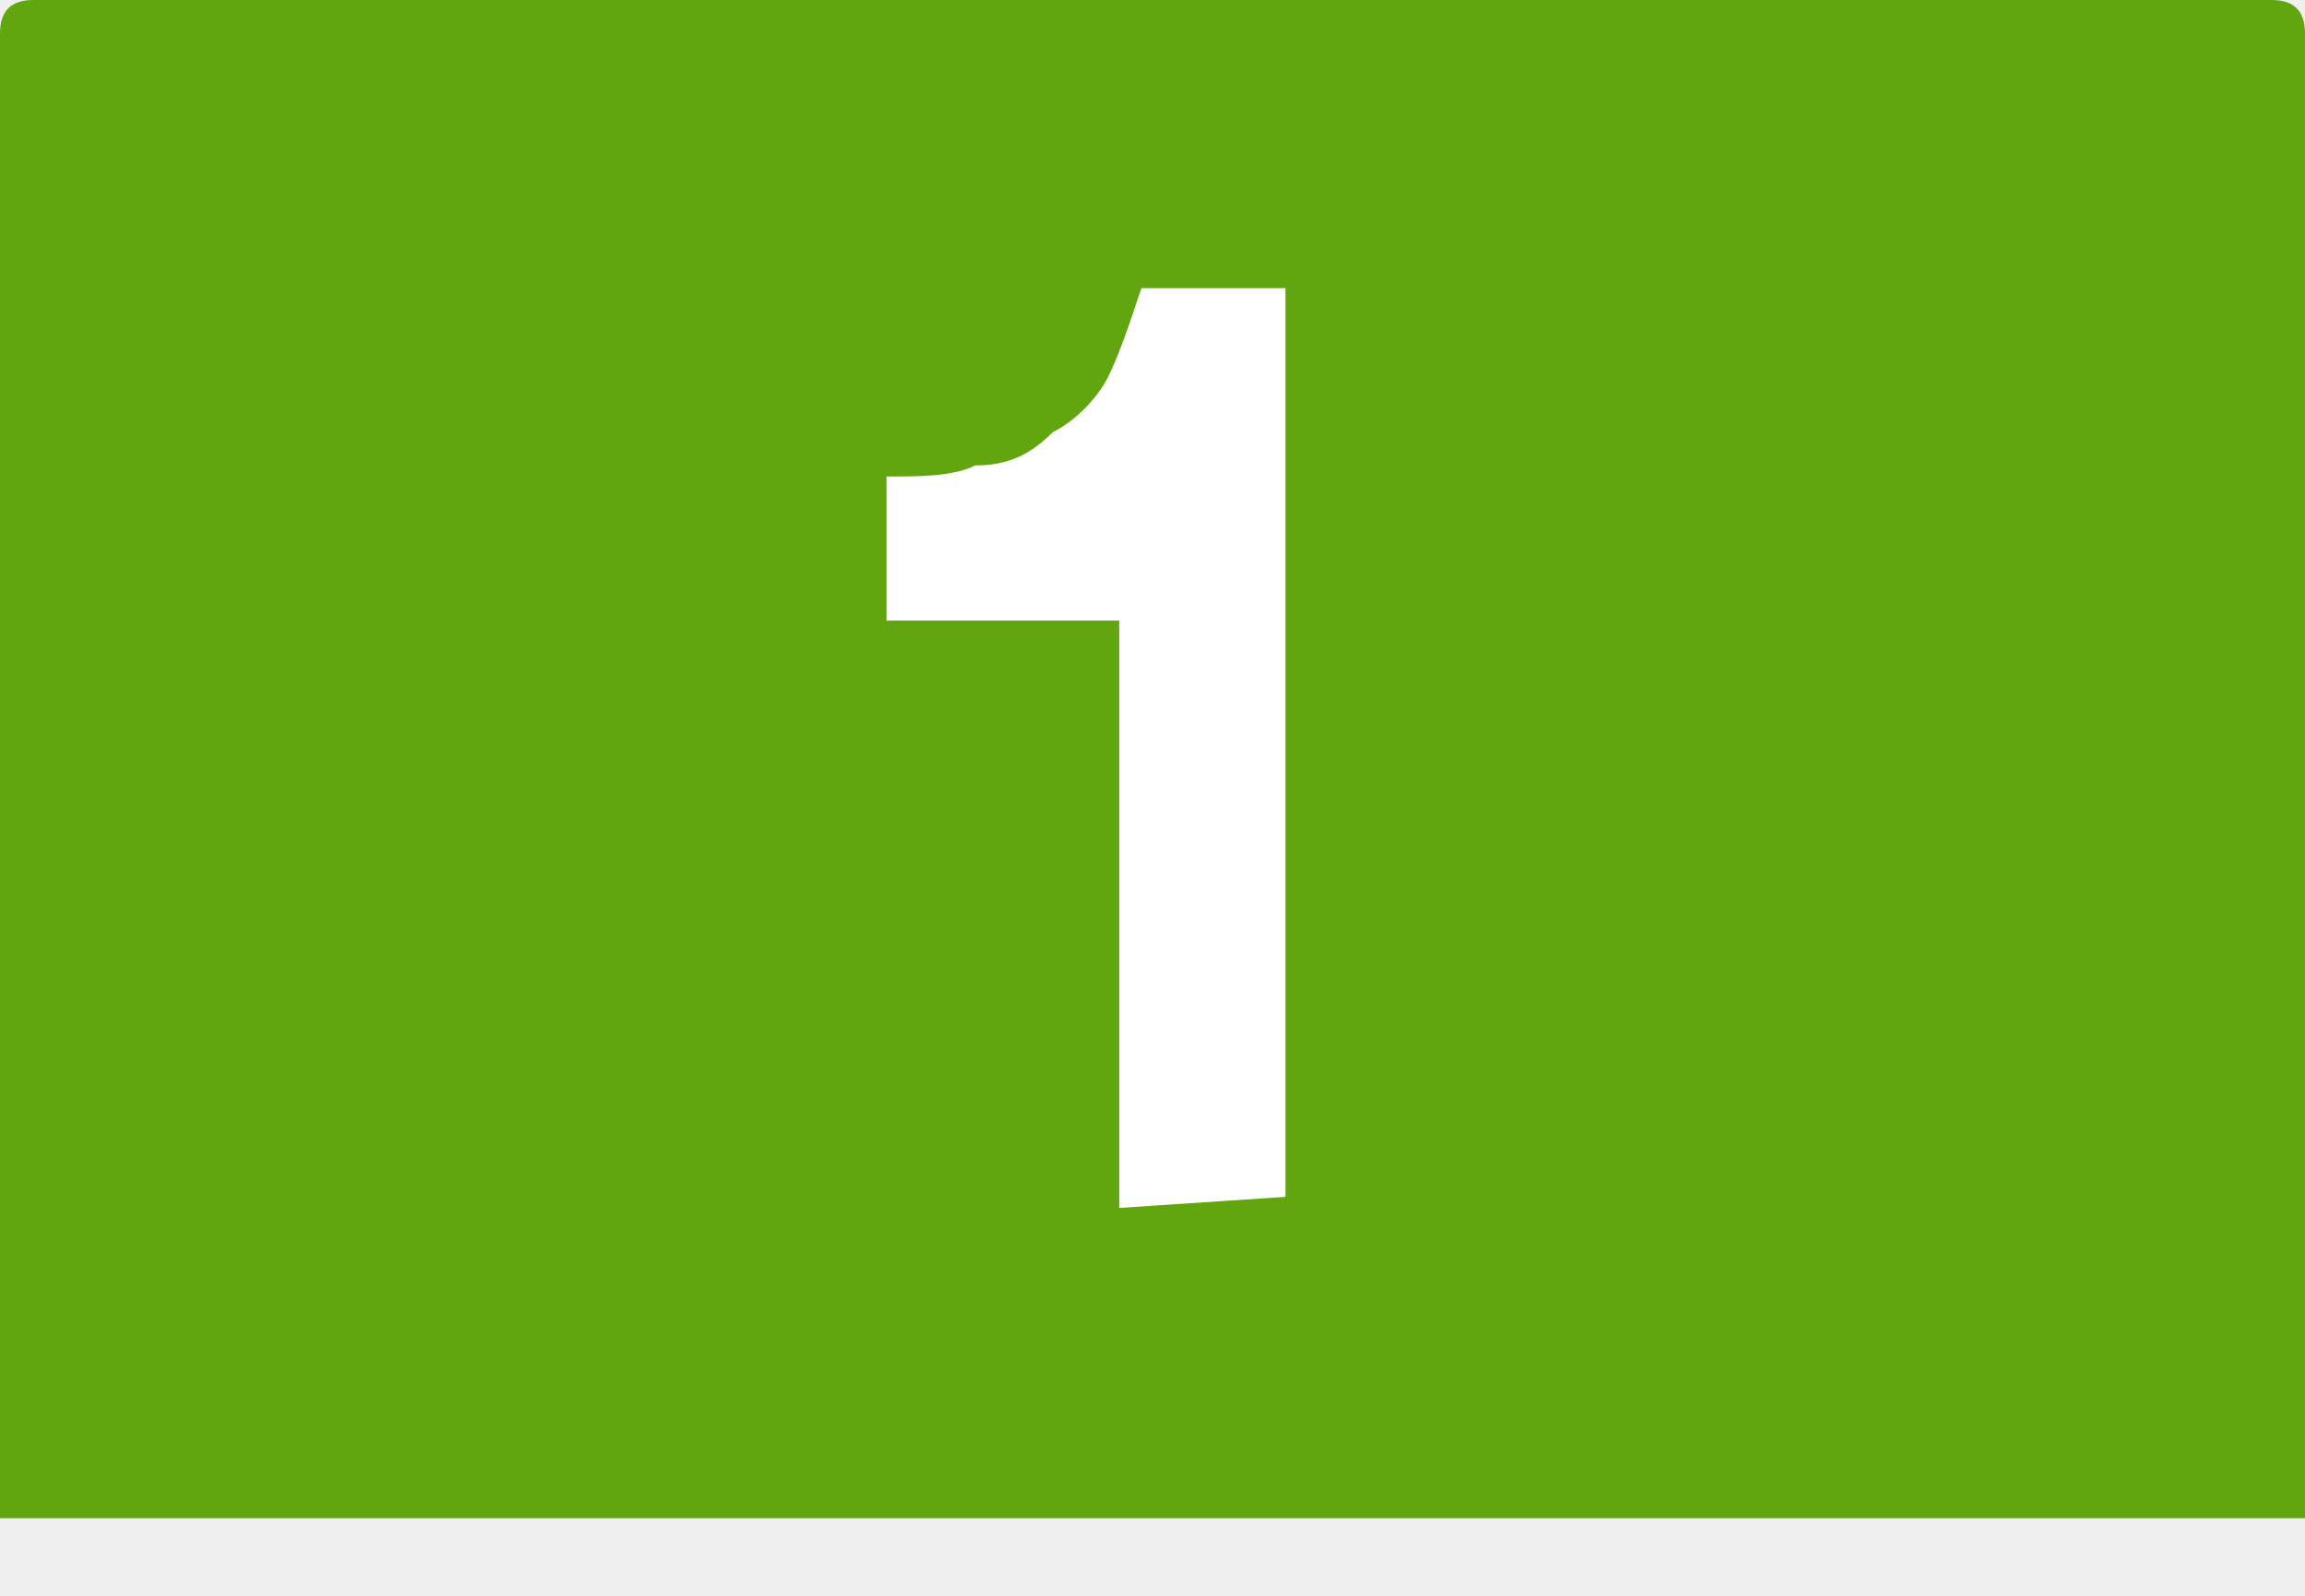
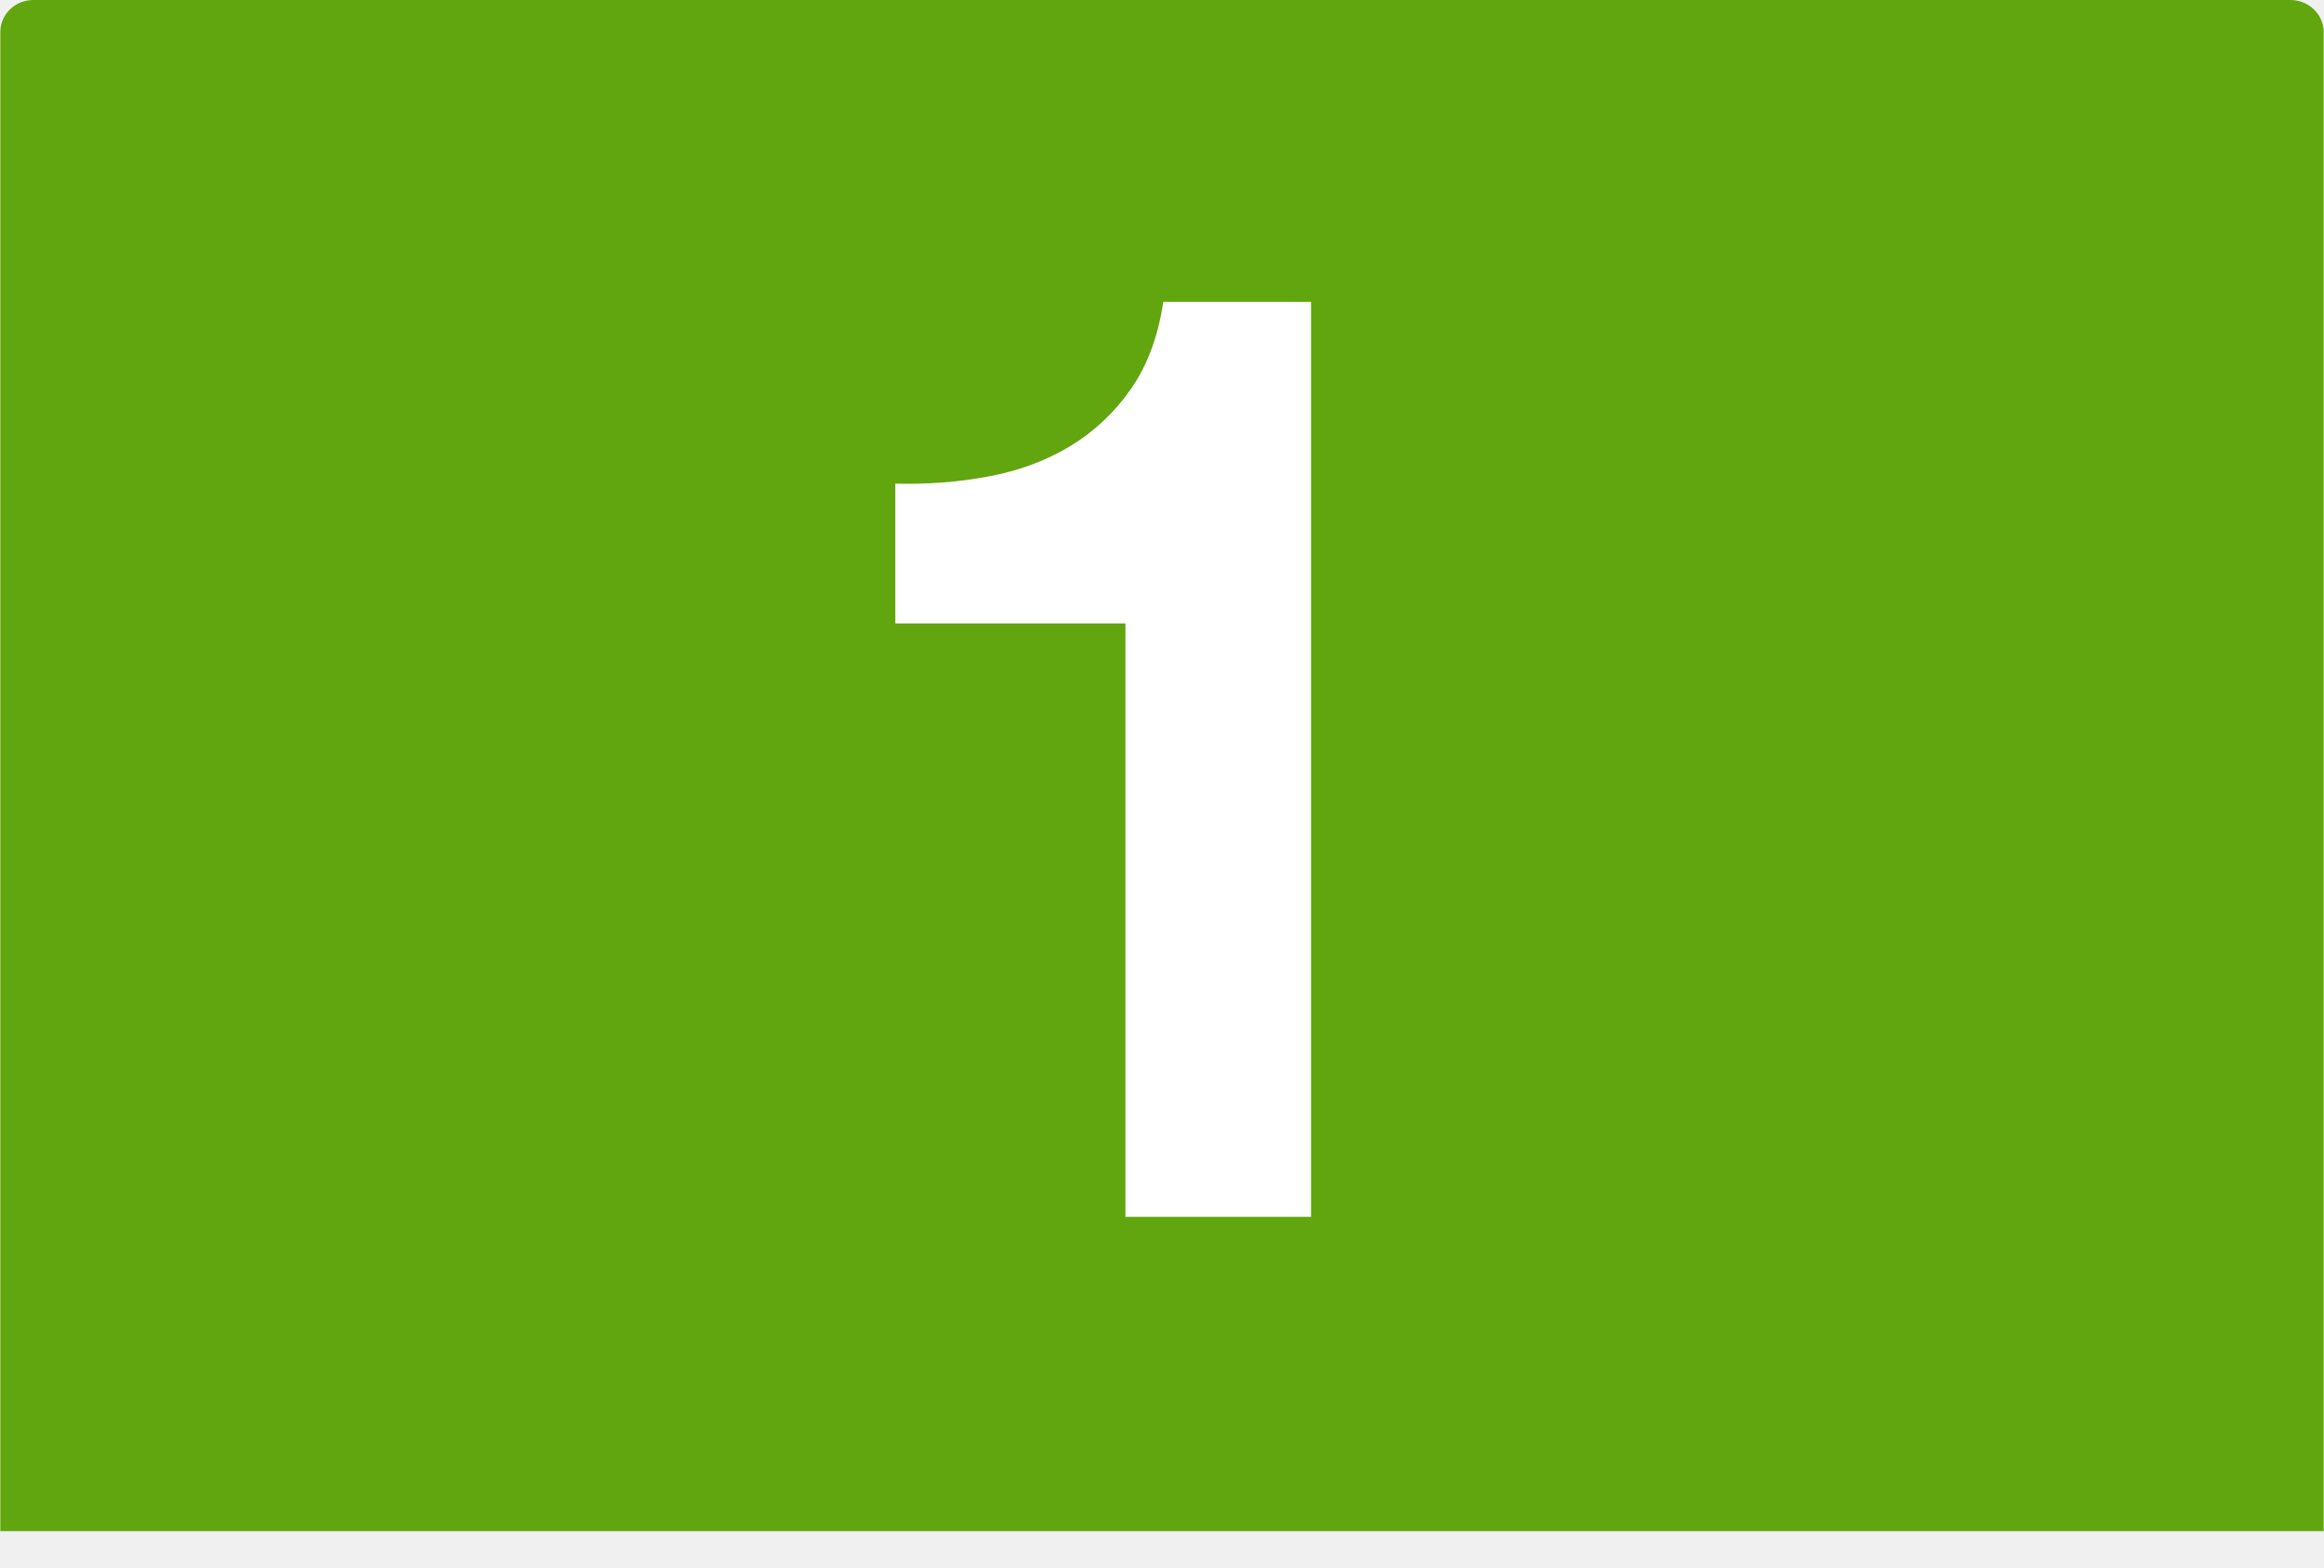
- <svg xmlns="http://www.w3.org/2000/svg" version="1.1" id="Layer_1" x="0px" y="0px" viewBox="0 0 20.8 14.4" style="enable-background:new 0 0 20.8 14.4;" xml:space="preserve">
-   <style type="text/css">
- 	.st0{fill:#61A60E;}
- 	.st1{fill:#FFFFFF;}
- </style>
-   <g>
-     <g>
-       <path class="st0" d="M0,13.7h20.8V0.3c0-0.2-0.1-0.3-0.3-0.3H0.3C0.1,0,0,0.1,0,0.3V13.7z" />
-     </g>
-     <g>
-       <path class="st1" d="M10.1,10.9V5.6H8V4.3c0.3,0,0.6,0,0.8-0.1c0.3,0,0.5-0.1,0.7-0.3C9.7,3.8,9.9,3.6,10,3.4s0.2-0.5,0.3-0.8h1.3    v8.2L10.1,10.9L10.1,10.9z" />
-     </g>
-   </g>
+ <svg xmlns="http://www.w3.org/2000/svg" id="a" width=".375in" height=".253in" viewBox="0 0 27 18.221">
+   <path d="M0,17.796h27V.375c0-.209-.174-.375-.388-.375H.386c-.216,0-.386.166-.386.375v17.421Z" fill="#61a60e" stroke-width="0" />
+   <path d="M13.075,14.143v-6.897h-2.674v-1.625c.375.01.737-.018,1.086-.084.35-.065.664-.182.942-.349.278-.168.514-.388.706-.661s.319-.612.38-1.018h1.717v10.634h-2.157Z" fill="#fff" stroke-width="0" />
</svg>
